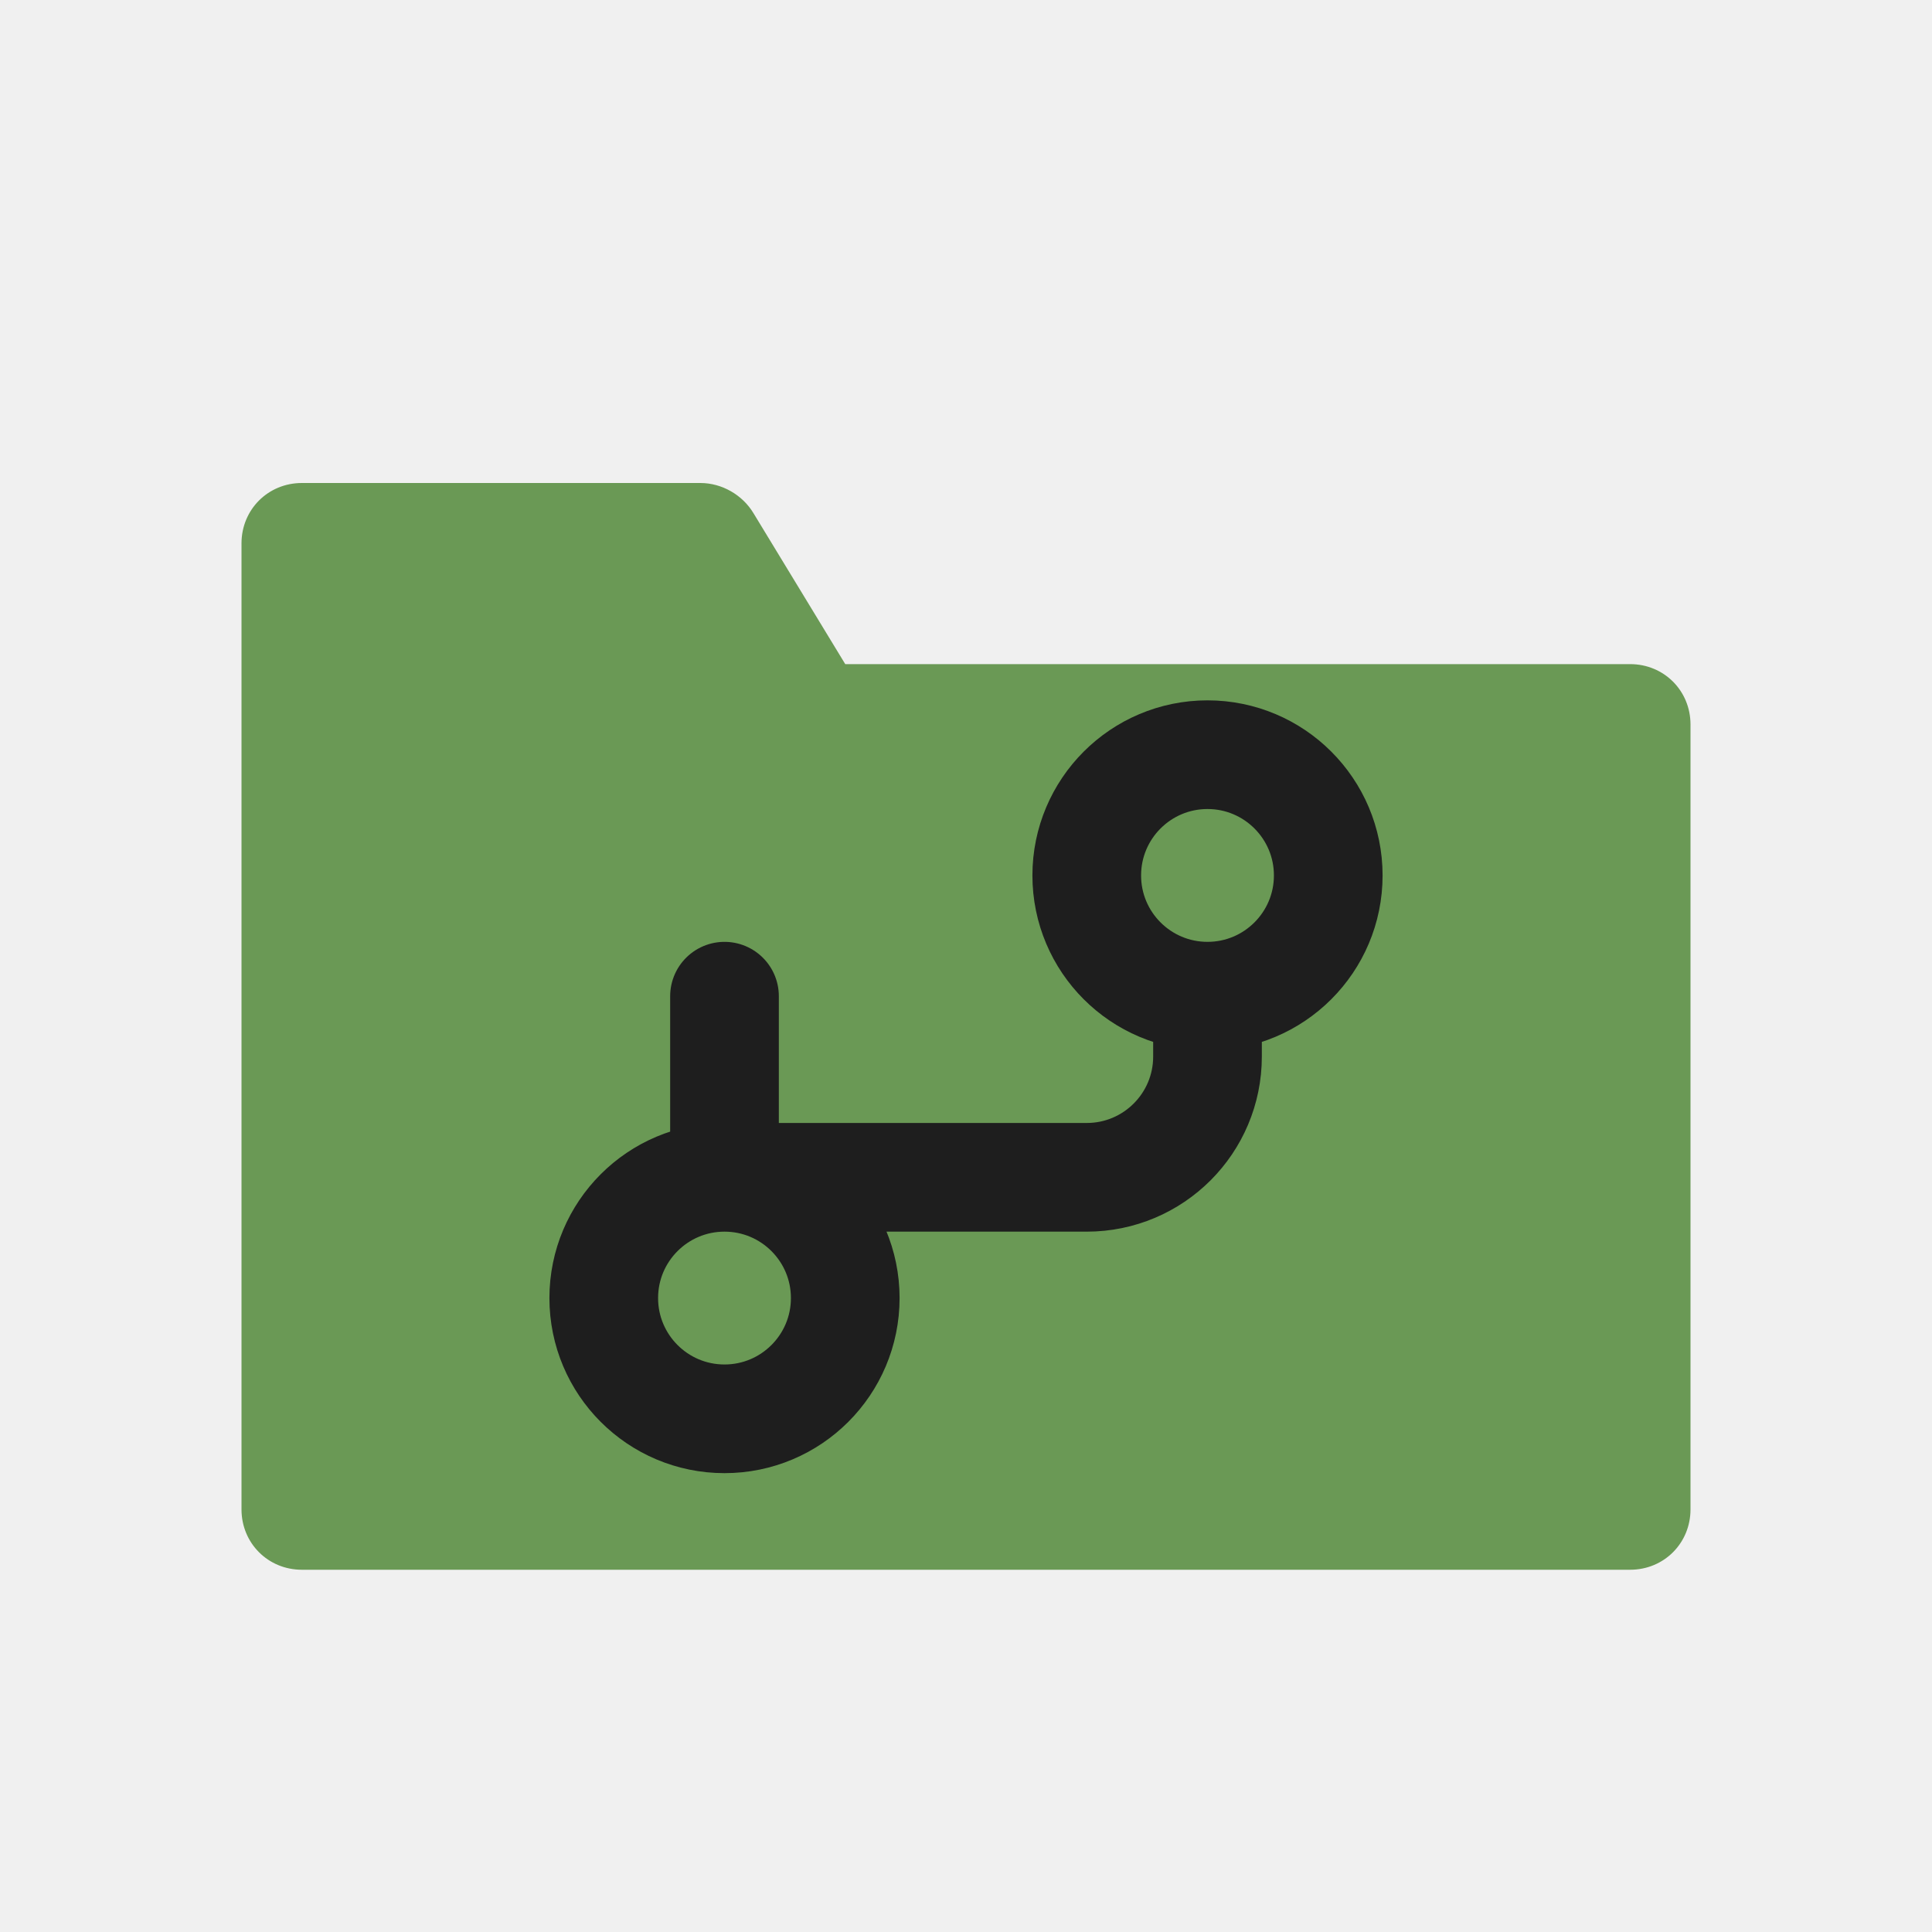
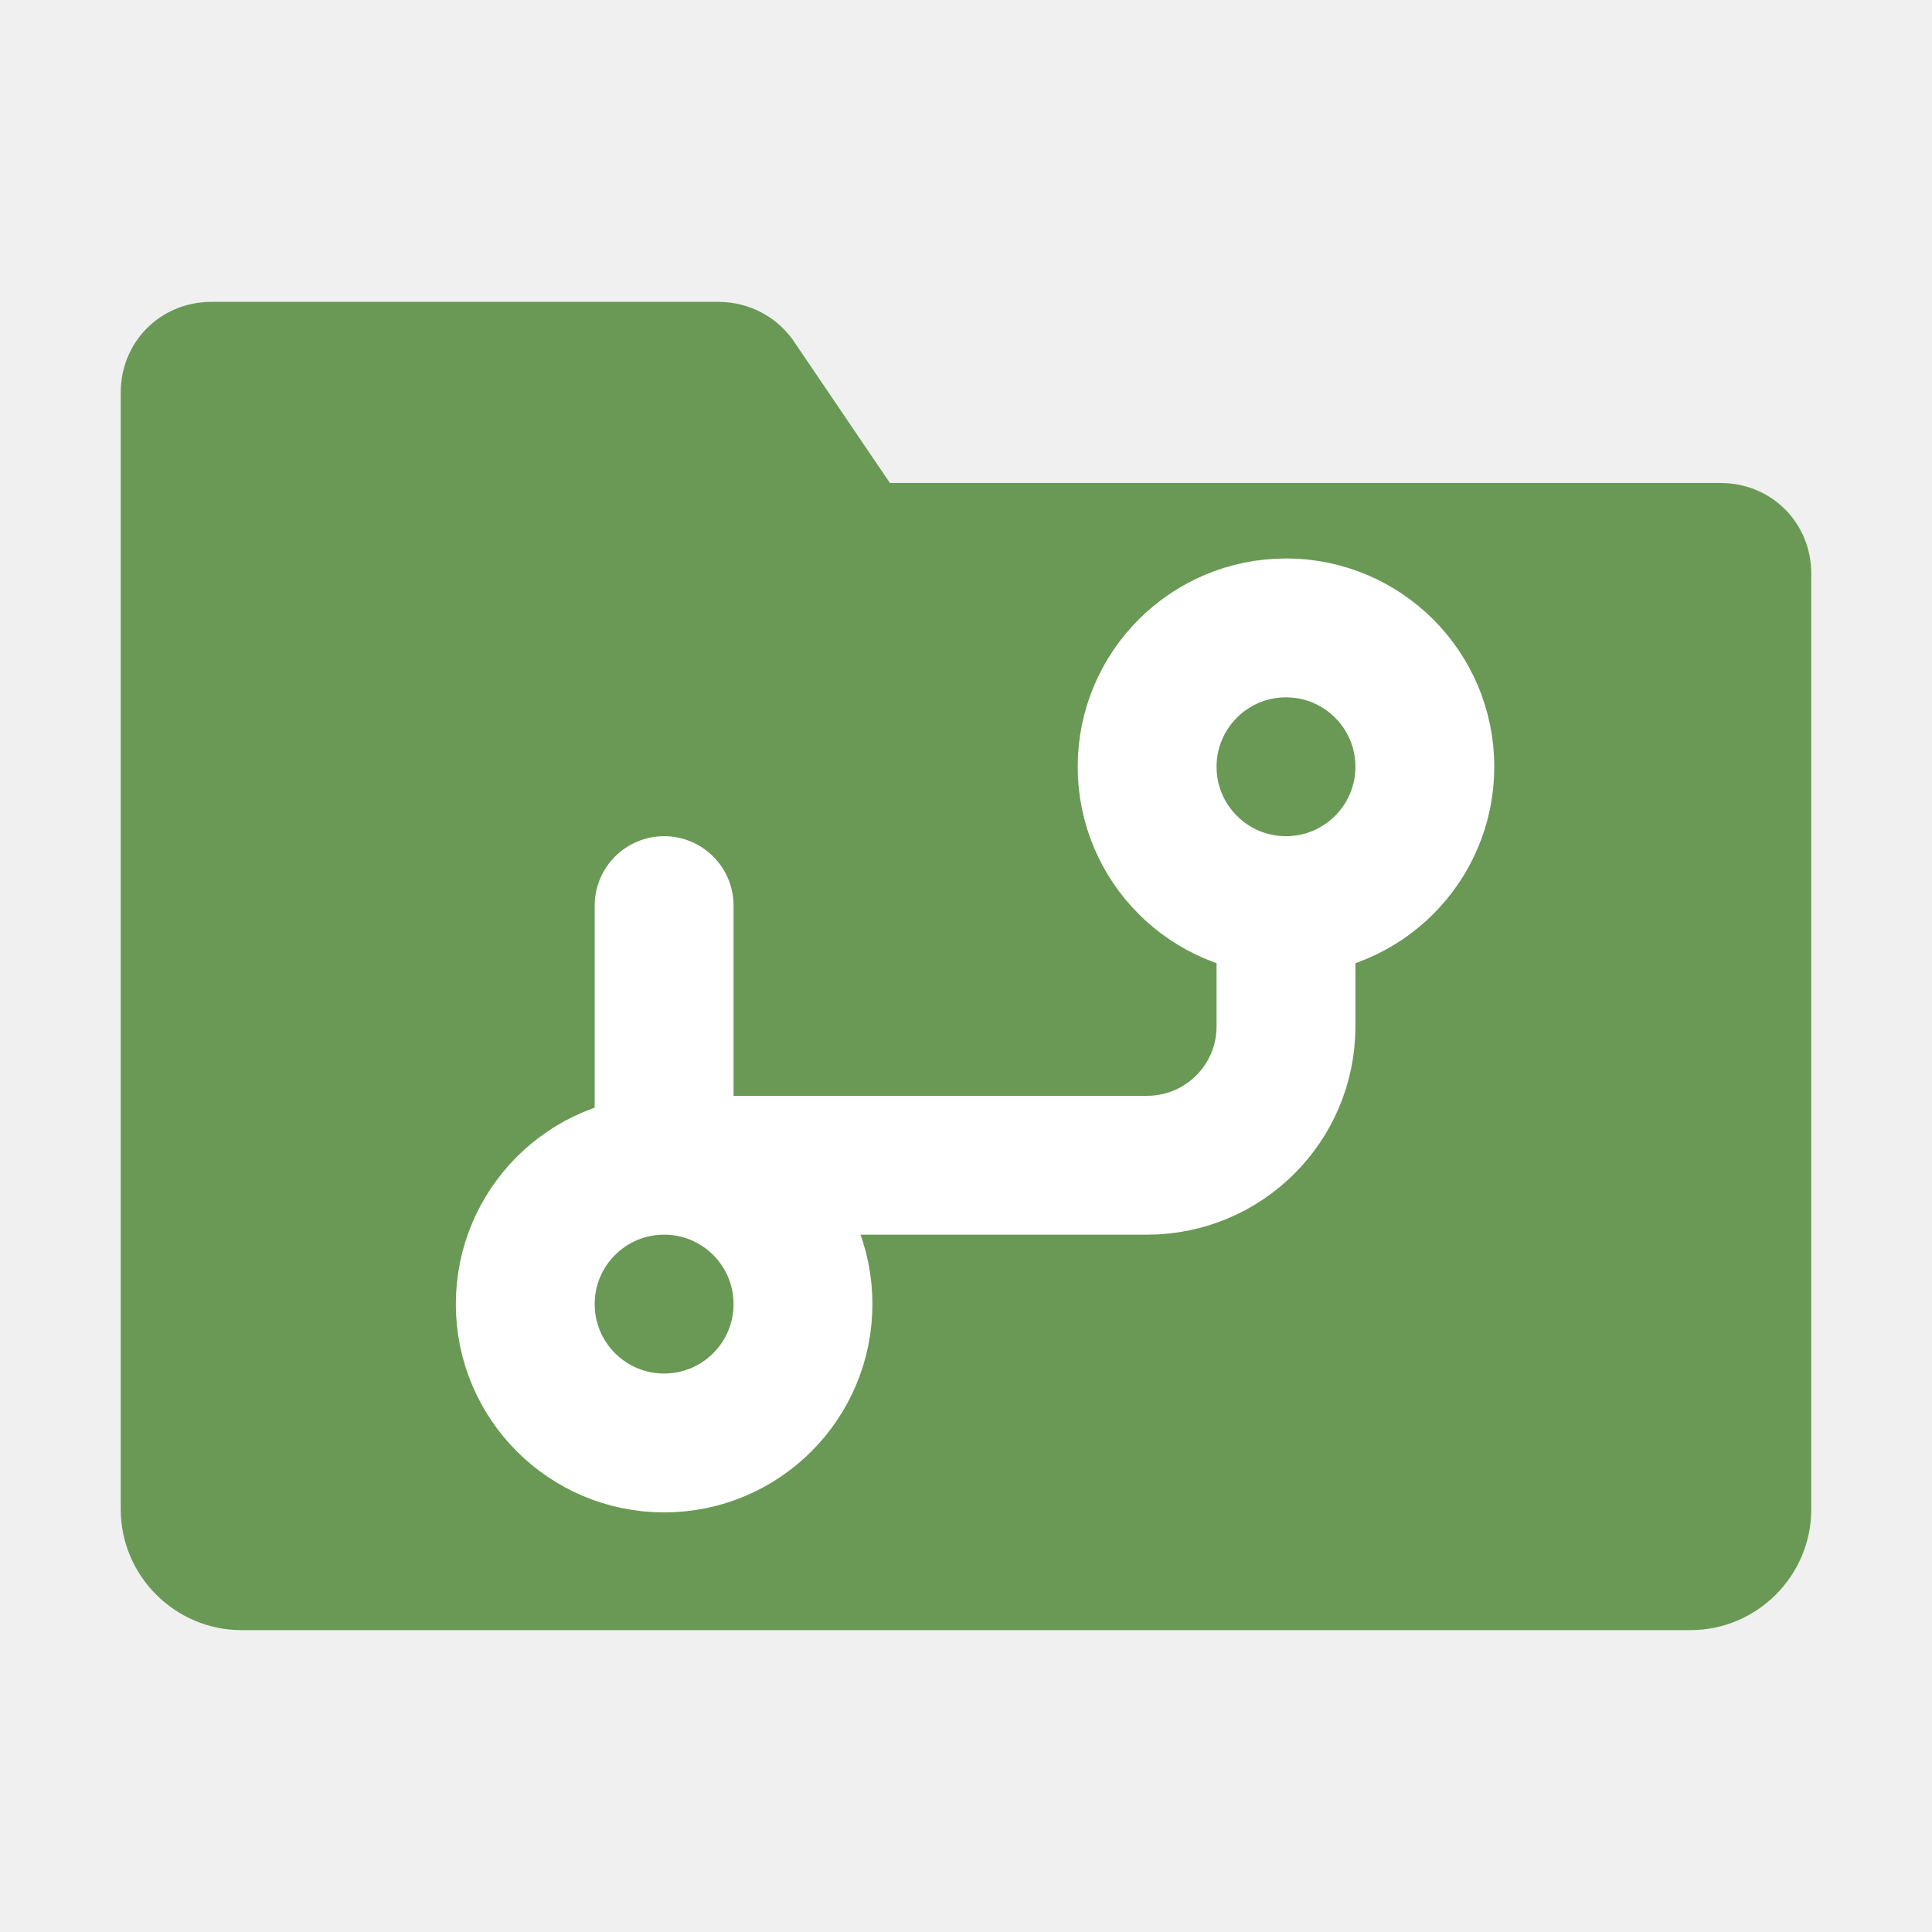
<svg xmlns="http://www.w3.org/2000/svg" viewBox="0 0 16 16" width="16" height="16" fill="none">
-   <path d="M2 4.5c0-.28.22-.5.5-.5h3.3c.18 0 .35.1.44.25L7 5.5h6.5c.28 0 .5.22.5.5v6.5c0 .28-.22.5-.5.5h-11c-.28 0-.5-.22-.5-.5v-8z" fill="#6a9955" />
-   <path d="M6 8.25v1.5m0 0a1 1 0 1 0 0 2 1 1 0 0 0 0-2zm0 0h3a1 1 0 0 0 1-1v-.5m0 0a1 1 0 1 0 0-2 1 1 0 0 0 0 2z" stroke="#1e1e1e" stroke-width=".9" stroke-linecap="round" />
+   <path d="M1 3.25c0-.42.33-.75.75-.75h4.2c.26 0 .5.13.64.35l.78 1.15h6.88c.42 0 .75.33.75.75v7.75c0 .55-.45 1-1 1H2c-.55 0-1-.45-1-1V3.25z" fill="#6a9955" />
+   <path d="M5.5 7.5v2.15m0 0a1.15 1.15 0 1 0 0 2.3 1.15 1.15 0 0 0 0-2.3zm0 0h4a1.15 1.15 0 0 0 1.15-1.15v-1m0 0a1.15 1.15 0 1 0 0-2.3 1.15 1.15 0 0 0 0 2.3z" stroke="#ffffff" stroke-width="1.15" stroke-linecap="round" />
</svg>
